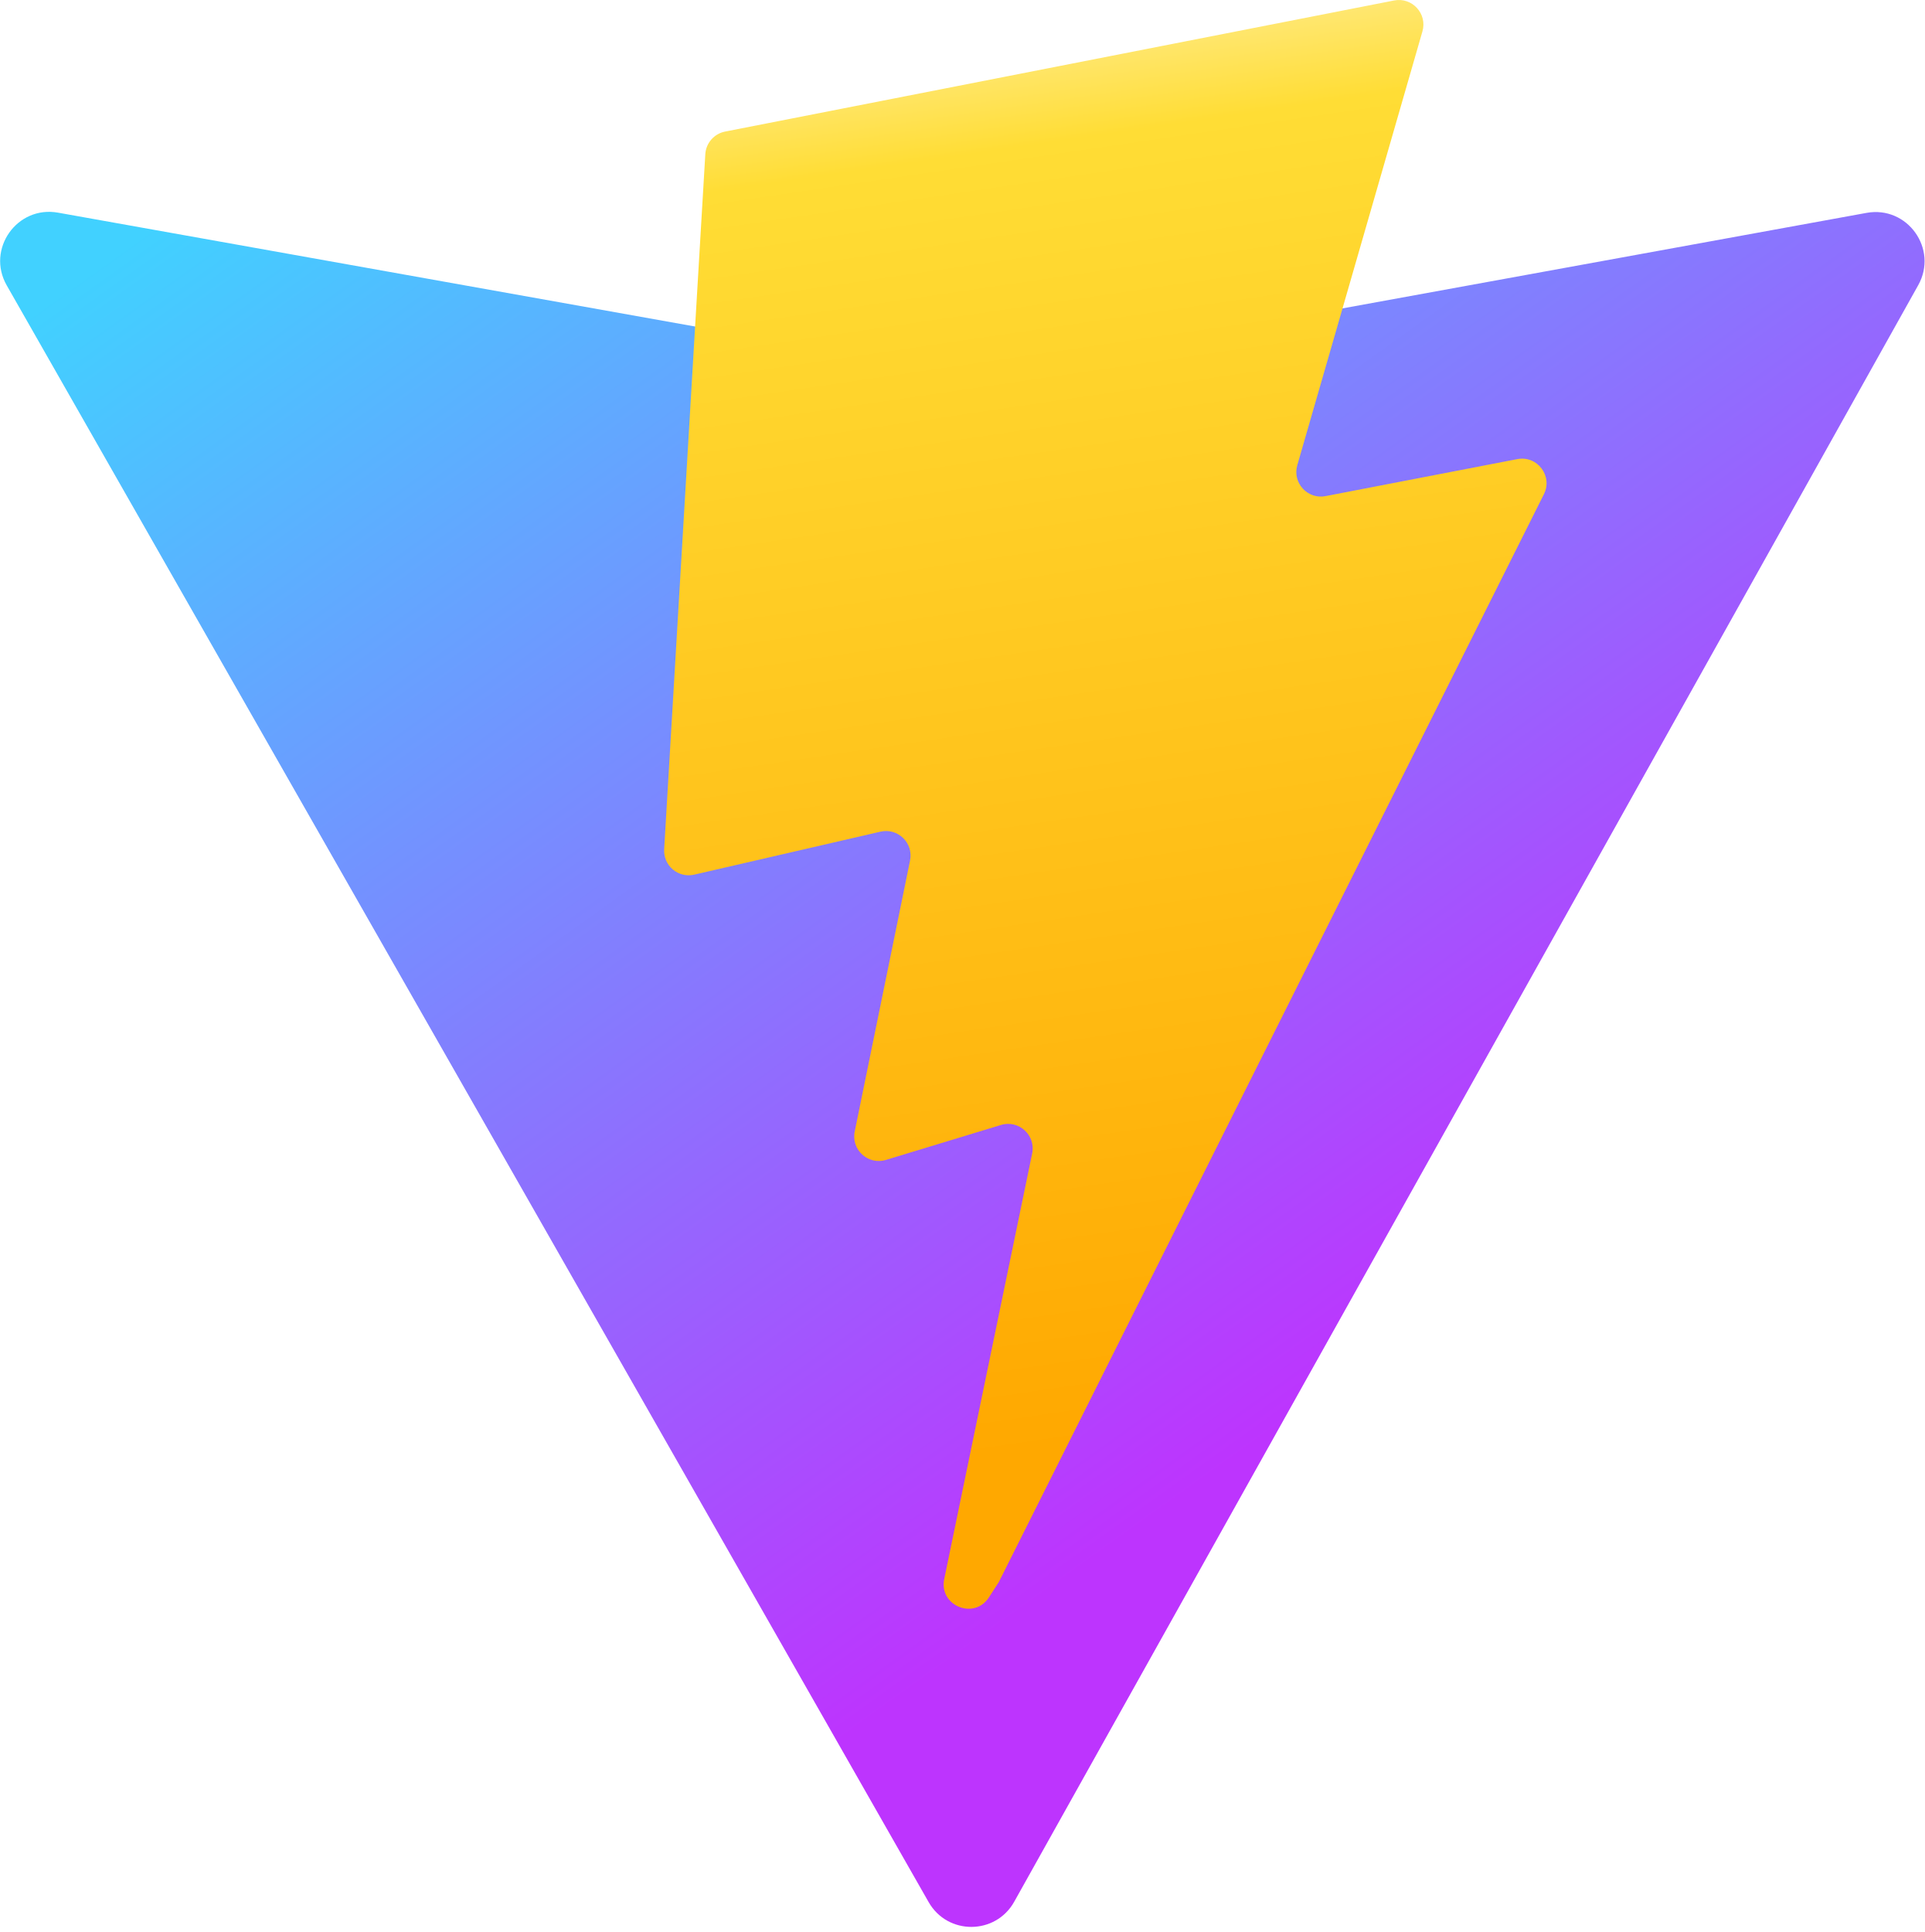
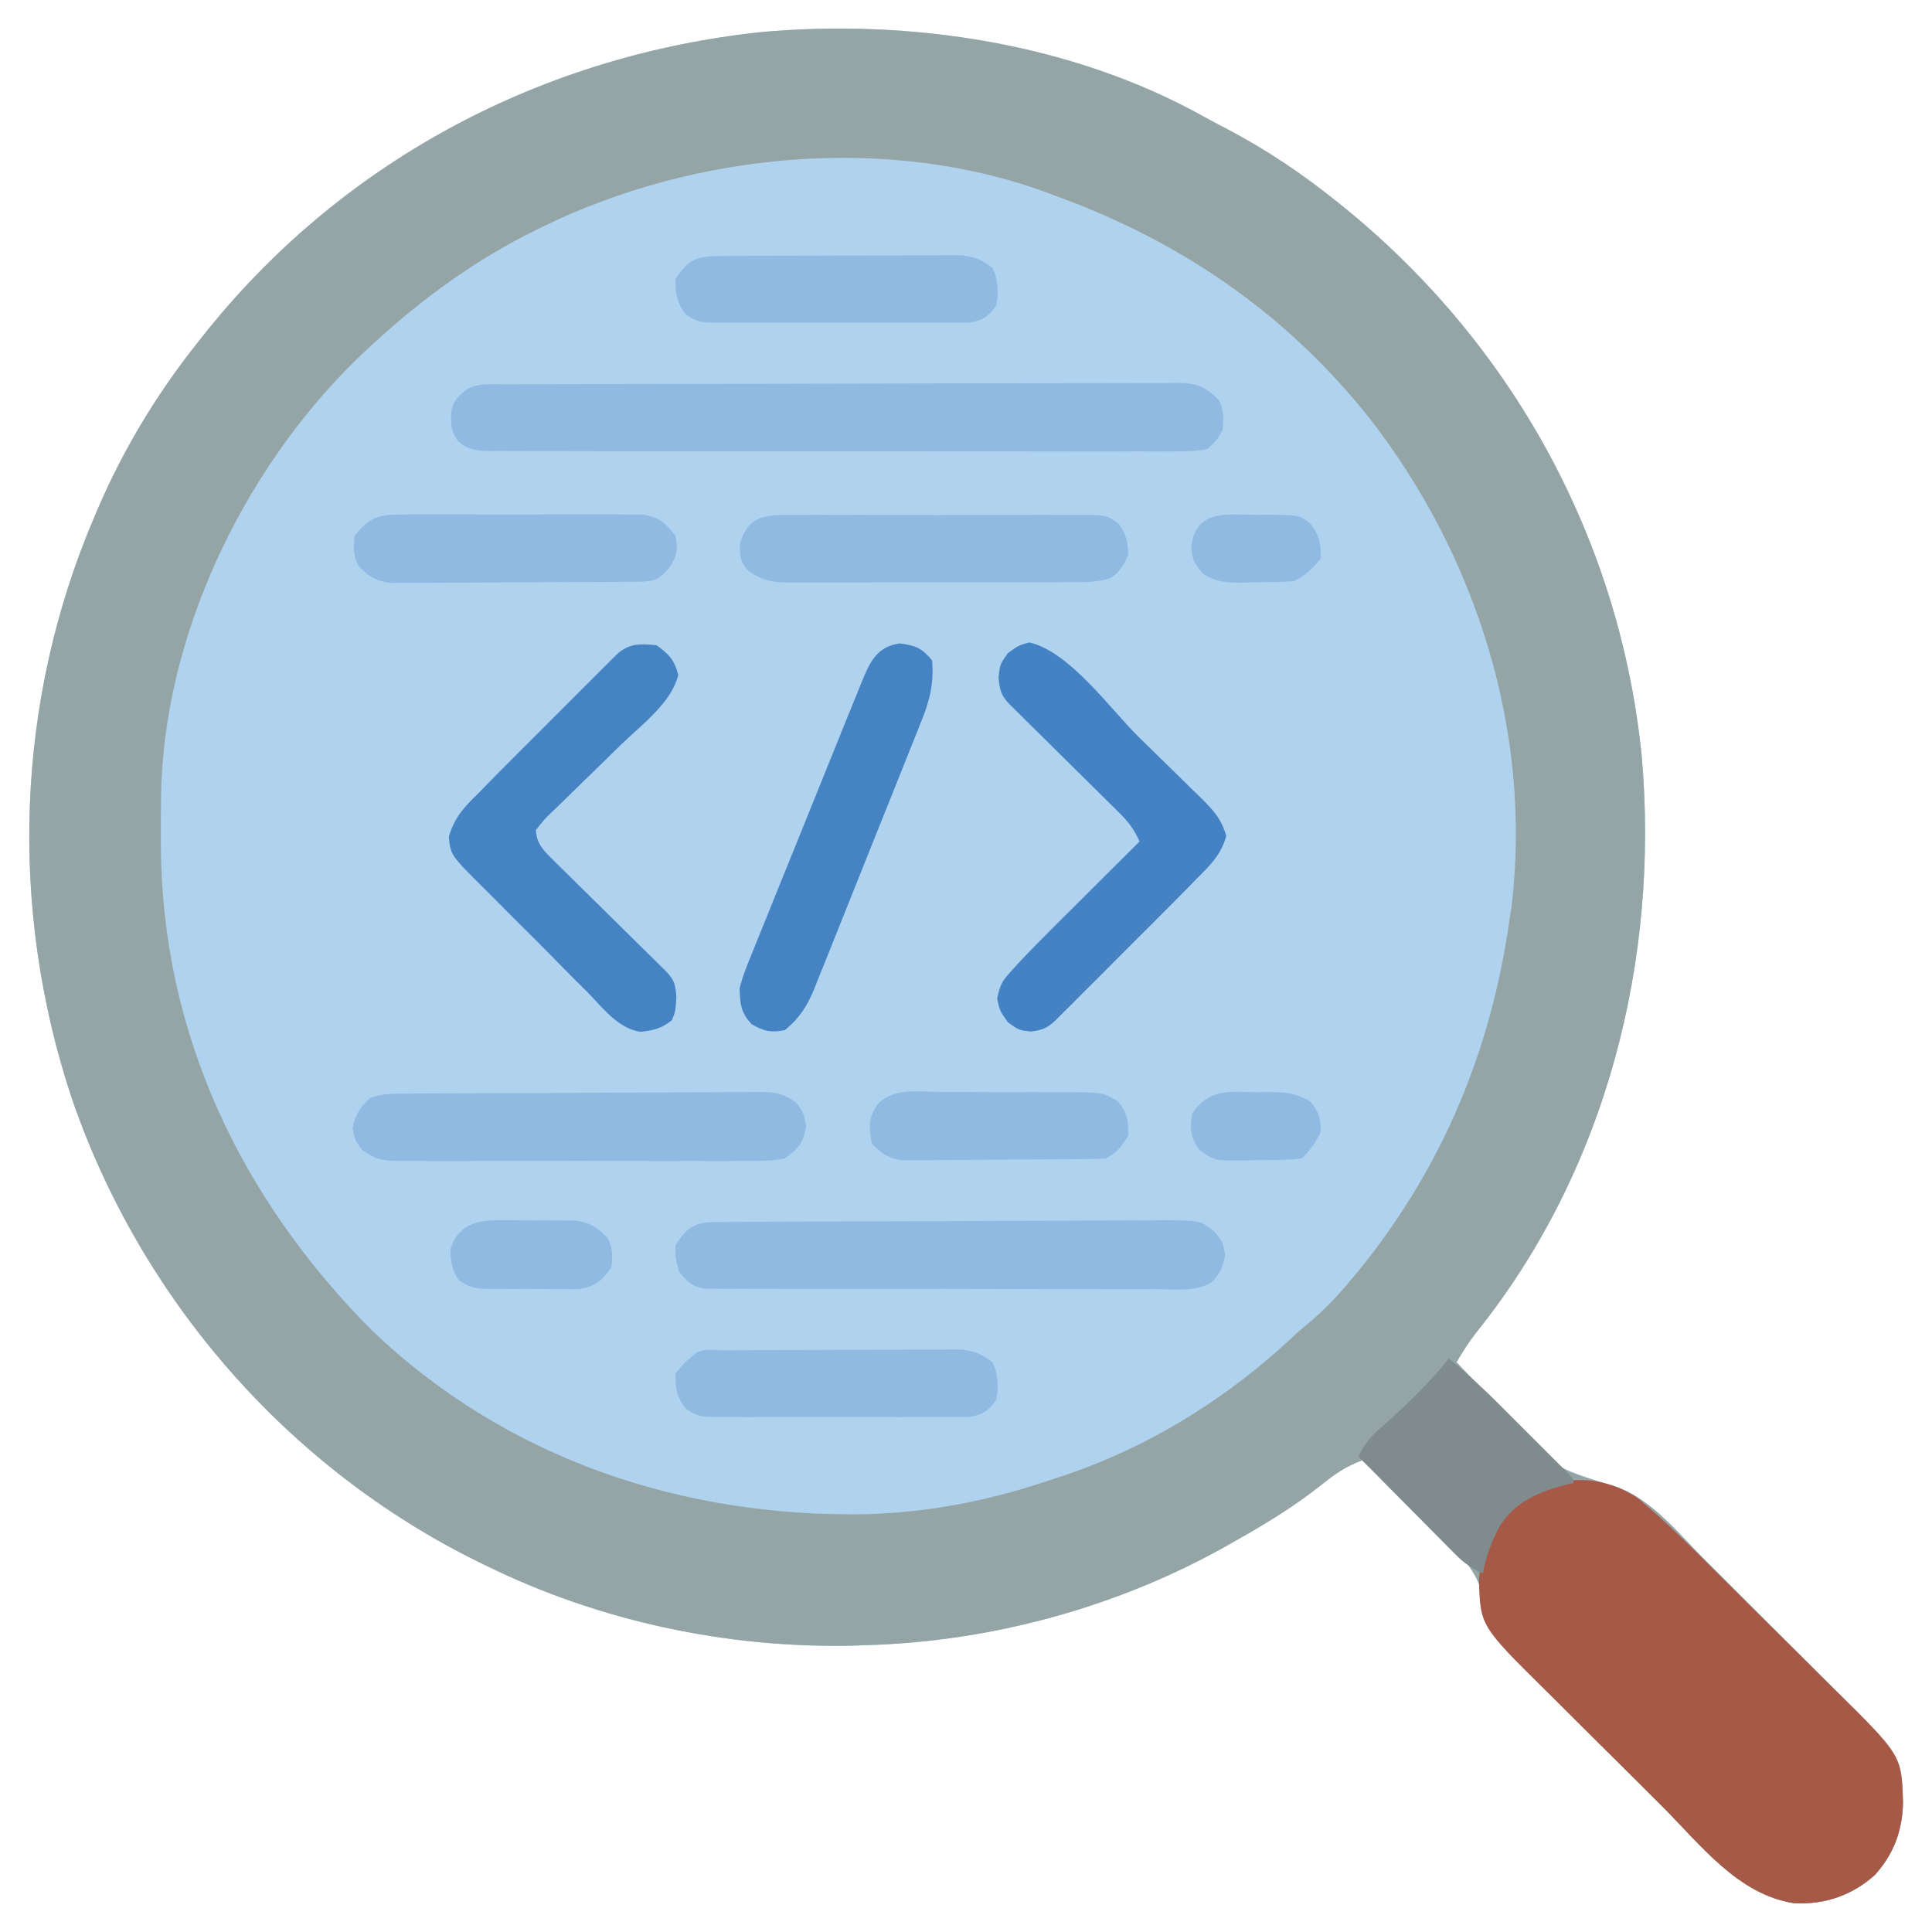
- <svg xmlns="http://www.w3.org/2000/svg" aria-hidden="true" role="img" class="iconify iconify--logos" width="31.88" height="32" preserveAspectRatio="xMidYMid meet" viewBox="0 0 256 257">
-   <defs>
-     <linearGradient id="IconifyId1813088fe1fbc01fb466" x1="-.828%" x2="57.636%" y1="7.652%" y2="78.411%">
-       <stop offset="0%" stop-color="#41D1FF" />
-       <stop offset="100%" stop-color="#BD34FE" />
-     </linearGradient>
-     <linearGradient id="IconifyId1813088fe1fbc01fb467" x1="43.376%" x2="50.316%" y1="2.242%" y2="89.03%">
-       <stop offset="0%" stop-color="#FFEA83" />
-       <stop offset="8.333%" stop-color="#FFDD35" />
-       <stop offset="100%" stop-color="#FFA800" />
-     </linearGradient>
-   </defs>
-   <path fill="url(#IconifyId1813088fe1fbc01fb466)" d="M255.153 37.938L134.897 252.976c-2.483 4.44-8.862 4.466-11.382.048L.875 37.958c-2.746-4.814 1.371-10.646 6.827-9.67l120.385 21.517a6.537 6.537 0 0 0 2.322-.004l117.867-21.483c5.438-.991 9.574 4.796 6.877 9.62Z" />
-   <path fill="url(#IconifyId1813088fe1fbc01fb467)" d="M185.432.063L96.44 17.501a3.268 3.268 0 0 0-2.634 3.014l-5.474 92.456a3.268 3.268 0 0 0 3.997 3.378l24.777-5.718c2.318-.535 4.413 1.507 3.936 3.838l-7.361 36.047c-.495 2.426 1.782 4.5 4.151 3.78l15.304-4.649c2.372-.72 4.652 1.36 4.15 3.788l-11.698 56.621c-.732 3.542 3.979 5.473 5.943 2.437l1.313-2.028l72.516-144.72c1.215-2.423-.88-5.186-3.54-4.672l-25.505 4.922c-2.396.462-4.435-1.77-3.759-4.114l16.646-57.705c.677-2.35-1.37-4.583-3.769-4.113Z" />
+ <svg xmlns="http://www.w3.org/2000/svg" version="1.1" width="512" height="512">
+   <path d="M0 0 C2.089 1.156 4.202 2.259 6.32 3.362 C16.971 8.984 26.564 15.485 35.917 23.061 C36.526 23.554 37.134 24.046 37.761 24.554 C81.917 60.677 110.183 112.244 115.968 169.18 C120.808 223.518 106.52 279.506 72.011 322.362 C70.085 324.846 68.507 327.355 66.917 330.061 C70.919 334.312 74.953 338.526 79.021 342.714 C80.396 344.139 81.763 345.574 83.119 347.017 C93.034 358.022 93.034 358.022 106.751 362.353 C117.246 364.7 125.184 374.871 132.492 382.202 C133.787 383.492 135.082 384.783 136.378 386.072 C139.082 388.767 141.78 391.468 144.474 394.172 C147.909 397.618 151.359 401.047 154.813 404.473 C157.489 407.13 160.156 409.797 162.82 412.467 C164.087 413.735 165.358 414.999 166.632 416.261 C184.847 434.323 184.847 434.323 185.23 446.686 C185.121 454.098 182.777 460.409 177.792 465.936 C171.778 471.36 164.484 473.848 156.417 473.432 C141.507 471.219 131.466 457.779 121.304 447.651 C120.724 447.073 120.144 446.496 119.546 445.901 C116.483 442.853 113.424 439.803 110.366 436.75 C107.229 433.618 104.081 430.495 100.932 427.374 C98.49 424.95 96.054 422.52 93.62 420.087 C92.463 418.933 91.303 417.781 90.141 416.632 C74.91 401.562 74.91 401.562 74.054 392.545 C71.908 382.946 63.601 376.809 56.73 370.311 C55.296 368.923 53.865 367.532 52.435 366.139 C48.952 362.755 45.443 359.401 41.917 356.061 C37.608 357.675 34.626 359.71 31.042 362.624 C24.049 368.151 16.674 372.69 8.917 377.061 C8.263 377.436 7.608 377.811 6.934 378.198 C-22.356 394.886 -56.394 404.21 -90.083 405.061 C-91.152 405.101 -92.222 405.141 -93.325 405.182 C-126.597 405.86 -160.208 398.694 -190.083 384.061 C-191.256 383.488 -191.256 383.488 -192.454 382.904 C-242.949 357.989 -281.819 313.261 -300.083 260.061 C-316.791 209.727 -314.947 154.878 -294.083 106.061 C-293.766 105.314 -293.449 104.567 -293.122 103.798 C-286.189 87.706 -277.062 72.711 -266.083 59.061 C-265.288 58.063 -264.494 57.066 -263.676 56.038 C-227.156 11.054 -174.867 -16.326 -117.368 -22.439 C-77.826 -25.984 -34.953 -19.516 0 0 Z " fill="#AFD2EF" transform="translate(319.0825,30.93896)" />
+   <path d="M0 0 C2.089 1.156 4.202 2.259 6.32 3.362 C16.971 8.984 26.564 15.485 35.917 23.061 C36.526 23.554 37.134 24.046 37.761 24.554 C81.917 60.677 110.183 112.244 115.968 169.18 C120.808 223.518 106.52 279.506 72.011 322.362 C70.085 324.846 68.507 327.355 66.917 330.061 C70.919 334.312 74.953 338.526 79.021 342.714 C80.396 344.139 81.763 345.574 83.119 347.017 C93.034 358.022 93.034 358.022 106.751 362.353 C117.246 364.7 125.184 374.871 132.492 382.202 C133.787 383.492 135.082 384.783 136.378 386.072 C139.082 388.767 141.78 391.468 144.474 394.172 C147.909 397.618 151.359 401.047 154.813 404.473 C157.489 407.13 160.156 409.797 162.82 412.467 C164.087 413.735 165.358 414.999 166.632 416.261 C184.847 434.323 184.847 434.323 185.23 446.686 C185.121 454.098 182.777 460.409 177.792 465.936 C171.778 471.36 164.484 473.848 156.417 473.432 C141.507 471.219 131.466 457.779 121.304 447.651 C120.724 447.073 120.144 446.496 119.546 445.901 C116.483 442.853 113.424 439.803 110.366 436.75 C107.229 433.618 104.081 430.495 100.932 427.374 C98.49 424.95 96.054 422.52 93.62 420.087 C92.463 418.933 91.303 417.781 90.141 416.632 C74.91 401.562 74.91 401.562 74.054 392.545 C71.908 382.946 63.601 376.809 56.73 370.311 C55.296 368.923 53.865 367.532 52.435 366.139 C48.952 362.755 45.443 359.401 41.917 356.061 C37.608 357.675 34.626 359.71 31.042 362.624 C24.049 368.151 16.674 372.69 8.917 377.061 C8.263 377.436 7.608 377.811 6.934 378.198 C-22.356 394.886 -56.394 404.21 -90.083 405.061 C-91.152 405.101 -92.222 405.141 -93.325 405.182 C-126.597 405.86 -160.208 398.694 -190.083 384.061 C-191.256 383.488 -191.256 383.488 -192.454 382.904 C-242.949 357.989 -281.819 313.261 -300.083 260.061 C-316.791 209.727 -314.947 154.878 -294.083 106.061 C-293.766 105.314 -293.449 104.567 -293.122 103.798 C-286.189 87.706 -277.062 72.711 -266.083 59.061 C-265.288 58.063 -264.494 57.066 -263.676 56.038 C-227.156 11.054 -174.867 -16.326 -117.368 -22.439 C-77.826 -25.984 -34.953 -19.516 0 0 Z M-175.083 29.061 C-176.015 29.513 -176.015 29.513 -176.967 29.974 C-192.89 37.801 -207.05 48.065 -220.083 60.061 C-220.63 60.563 -221.178 61.066 -221.742 61.583 C-252.641 90.291 -274.517 133.945 -276.307 176.385 C-276.447 181.089 -276.471 185.792 -276.458 190.499 C-276.456 191.335 -276.454 192.172 -276.453 193.034 C-276.235 242.956 -255.226 286.826 -220.356 321.795 C-184.683 355.798 -138.079 371.237 -89.372 370.342 C-72.152 369.803 -56.352 366.616 -40.083 361.061 C-39.395 360.836 -38.708 360.611 -38 360.378 C-14.258 352.56 6.868 339.212 24.917 322.061 C26.328 320.846 27.744 319.637 29.167 318.436 C33.155 314.949 36.572 311.163 39.917 307.061 C40.668 306.148 41.418 305.236 42.191 304.295 C63.563 277.462 76.111 246.903 80.917 213.061 C81.111 211.825 81.304 210.589 81.503 209.315 C87.032 163.062 72.2 116.388 43.855 79.889 C21.844 52.228 -5.949 33.123 -39.083 21.061 C-40.082 20.684 -40.082 20.684 -41.102 20.3 C-83.555 4.468 -134.864 9.446 -175.083 29.061 Z " fill="#95A5A5" transform="translate(319.0825,30.93896)" />
+   <path d="M0 0 C7.882 6.551 15.096 13.902 22.359 21.121 C22.927 21.685 23.496 22.249 24.081 22.83 C27.08 25.808 30.075 28.79 33.069 31.774 C36.135 34.829 39.214 37.873 42.294 40.914 C44.688 43.281 47.072 45.657 49.454 48.036 C50.585 49.162 51.719 50.284 52.856 51.402 C69.928 68.211 69.928 68.211 70.312 80.625 C70.203 88.037 67.86 94.348 62.875 99.875 C56.861 105.299 49.566 107.787 41.5 107.371 C26.589 105.158 16.548 91.718 6.387 81.59 C5.806 81.012 5.226 80.435 4.628 79.84 C1.566 76.792 -1.494 73.742 -4.551 70.689 C-7.689 67.557 -10.836 64.434 -13.985 61.313 C-16.428 58.889 -18.863 56.459 -21.297 54.026 C-22.454 52.872 -23.614 51.72 -24.776 50.571 C-41.697 33.83 -41.697 33.83 -42.066 21.848 C-41.616 14.081 -38.405 6.822 -32.625 1.562 C-22.571 -6.175 -10.621 -6.983 0 0 Z " fill="#A65947" transform="translate(434,397)" />
+   <path d="M0 0 C0.782 -0.004 1.564 -0.007 2.37 -0.011 C5.006 -0.022 7.641 -0.026 10.277 -0.03 C12.161 -0.036 14.044 -0.043 15.928 -0.05 C21.056 -0.067 26.184 -0.078 31.313 -0.086 C34.514 -0.091 37.716 -0.097 40.918 -0.103 C50.93 -0.123 60.942 -0.137 70.954 -0.145 C82.522 -0.155 94.09 -0.181 105.658 -0.222 C114.592 -0.252 123.526 -0.267 132.461 -0.27 C137.8 -0.272 143.139 -0.281 148.479 -0.306 C153.501 -0.33 158.524 -0.334 163.546 -0.324 C165.39 -0.323 167.235 -0.329 169.079 -0.343 C171.595 -0.361 174.111 -0.354 176.627 -0.341 C177.724 -0.357 177.724 -0.357 178.843 -0.374 C183.665 -0.313 186.119 0.723 189.504 4.147 C190.931 7 190.814 8.982 190.504 12.147 C188.978 14.807 188.978 14.807 186.504 17.147 C183.673 17.648 181.439 17.82 178.609 17.775 C177.808 17.782 177.007 17.79 176.182 17.797 C173.495 17.814 170.809 17.796 168.121 17.778 C166.196 17.783 164.271 17.791 162.346 17.8 C157.114 17.819 151.884 17.806 146.652 17.786 C141.182 17.77 135.712 17.778 130.242 17.783 C121.055 17.788 111.869 17.772 102.682 17.744 C92.055 17.712 81.428 17.712 70.801 17.729 C60.586 17.745 50.371 17.738 40.156 17.721 C35.805 17.714 31.454 17.716 27.103 17.723 C21.981 17.731 16.86 17.718 11.738 17.691 C9.856 17.684 7.974 17.684 6.093 17.691 C3.528 17.7 0.964 17.684 -1.601 17.662 C-2.349 17.67 -3.097 17.678 -3.868 17.687 C-7.344 17.631 -9.172 17.398 -11.956 15.24 C-14.087 12.343 -14.063 10.537 -13.894 7.05 C-13.287 4.15 -11.831 2.864 -9.496 1.147 C-6.466 -0.368 -3.324 -0.001 0 0 Z " fill="#90BAE1" transform="translate(133.4959,101.8528)" />
+   <path d="M0 0 C1.67 -0.013 1.67 -0.013 3.373 -0.026 C5.214 -0.032 5.214 -0.032 7.091 -0.039 C8.379 -0.047 9.667 -0.055 10.994 -0.064 C15.272 -0.09 19.551 -0.105 23.829 -0.12 C25.302 -0.125 26.774 -0.13 28.247 -0.136 C34.374 -0.157 40.5 -0.176 46.627 -0.187 C55.407 -0.204 64.186 -0.237 72.966 -0.294 C79.139 -0.332 85.313 -0.352 91.486 -0.357 C95.173 -0.361 98.86 -0.373 102.546 -0.405 C106.662 -0.441 110.777 -0.437 114.892 -0.43 C116.111 -0.446 117.33 -0.462 118.586 -0.479 C127.796 -0.411 127.796 -0.411 131.511 2.472 C133.751 5.154 133.751 5.154 134.438 8.654 C133.776 12.025 133.144 13.781 130.63 16.122 C126.224 18.542 120.738 17.831 115.854 17.785 C114.543 17.792 113.232 17.799 111.881 17.807 C108.292 17.825 104.704 17.812 101.115 17.793 C97.357 17.776 93.6 17.785 89.842 17.79 C83.533 17.795 77.224 17.779 70.915 17.751 C63.622 17.719 56.329 17.719 49.036 17.736 C42.017 17.752 34.999 17.745 27.98 17.728 C24.994 17.721 22.008 17.722 19.022 17.73 C14.854 17.739 10.686 17.715 6.518 17.687 C5.278 17.694 4.038 17.7 2.76 17.707 C1.626 17.694 0.492 17.682 -0.677 17.669 C-1.662 17.666 -2.648 17.663 -3.663 17.66 C-7.002 17.007 -8.17 15.801 -10.249 13.154 C-11.249 9.716 -11.249 9.716 -11.249 6.154 C-8.015 1.023 -5.86 0.034 0 0 Z " fill="#90BAE1" transform="translate(190.2493,323.8461)" />
+   <path d="M0 0 C3.272 2.367 4.706 3.899 5.75 7.812 C4.011 15.205 -3.946 21.046 -9.281 26.203 C-10.631 27.525 -11.98 28.848 -13.328 30.172 C-15.427 32.227 -17.53 34.279 -19.643 36.32 C-21.7 38.312 -23.742 40.318 -25.781 42.328 C-26.74 43.244 -26.74 43.244 -27.719 44.178 C-29.681 46.069 -29.681 46.069 -32 49 C-31.758 52.516 -30.135 54.228 -27.689 56.635 C-26.992 57.329 -26.295 58.023 -25.576 58.738 C-24.819 59.477 -24.061 60.216 -23.281 60.977 C-22.122 62.126 -22.122 62.126 -20.939 63.299 C-18.466 65.748 -15.984 68.187 -13.5 70.625 C-11.018 73.072 -8.539 75.521 -6.061 77.972 C-4.519 79.498 -2.973 81.02 -1.424 82.54 C-0.727 83.227 -0.029 83.915 0.689 84.624 C1.306 85.229 1.923 85.834 2.558 86.458 C4.815 88.872 4.999 89.984 5.25 93.375 C5 97 5 97 4.062 99.375 C1.287 101.562 -0.875 102.125 -4.378 102.441 C-10.254 101.453 -14.166 96.208 -18.16 92.098 C-19.199 91.06 -20.24 90.024 -21.283 88.99 C-23.458 86.82 -25.615 84.634 -27.76 82.434 C-30.503 79.622 -33.285 76.852 -36.082 74.093 C-38.236 71.96 -40.37 69.809 -42.498 67.651 C-43.517 66.622 -44.541 65.598 -45.571 64.581 C-54.57 55.65 -54.57 55.65 -55.06 50.806 C-53.588 45.522 -50.866 42.775 -47 39 C-46.311 38.29 -45.623 37.58 -44.913 36.848 C-42.655 34.523 -40.369 32.23 -38.074 29.941 C-37.245 29.112 -36.417 28.282 -35.563 27.427 C-33.825 25.689 -32.086 23.952 -30.346 22.216 C-27.674 19.549 -25.008 16.878 -22.342 14.205 C-20.649 12.513 -18.955 10.821 -17.262 9.129 C-16.463 8.328 -15.664 7.527 -14.841 6.702 C-14.103 5.967 -13.365 5.232 -12.604 4.475 C-11.63 3.502 -11.63 3.502 -10.636 2.509 C-7.298 -0.57 -4.433 -0.451 0 0 Z " fill="#4583C3" transform="translate(174,171)" />
+   <path d="M0 0 C10.693 2.516 21.292 17.477 28.881 24.983 C30.759 26.835 32.645 28.679 34.537 30.517 C37.281 33.182 40.002 35.869 42.719 38.562 C43.569 39.379 44.418 40.196 45.294 41.038 C48.653 44.409 50.898 46.679 52.154 51.324 C50.736 56.348 47.838 59.124 44.188 62.75 C43.486 63.474 42.784 64.199 42.062 64.945 C39.743 67.327 37.397 69.68 35.043 72.027 C34.192 72.879 33.341 73.731 32.464 74.609 C30.68 76.394 28.894 78.178 27.107 79.961 C24.362 82.7 21.623 85.445 18.885 88.189 C17.146 89.927 15.407 91.665 13.668 93.402 C12.847 94.225 12.026 95.048 11.181 95.896 C10.423 96.651 9.665 97.406 8.884 98.183 C8.216 98.85 7.549 99.516 6.861 100.203 C4.623 102.272 3.427 102.718 0.375 103.125 C-2.812 102.75 -2.812 102.75 -5.688 100.688 C-7.812 97.75 -7.812 97.75 -8.562 94.438 C-7.786 90.62 -7.227 89.739 -4.719 86.979 C-4.083 86.279 -3.448 85.579 -2.794 84.857 C0.224 81.647 3.305 78.509 6.434 75.406 C7.09 74.752 7.746 74.097 8.421 73.423 C10.487 71.363 12.556 69.306 14.625 67.25 C16.039 65.841 17.452 64.433 18.865 63.023 C22.303 59.596 25.745 56.172 29.188 52.75 C27.815 49.667 26.251 47.573 23.855 45.207 C23.178 44.533 22.501 43.859 21.803 43.164 C21.072 42.447 20.342 41.731 19.59 40.992 C18.84 40.248 18.091 39.504 17.319 38.737 C14.926 36.361 12.526 33.993 10.125 31.625 C7.722 29.249 5.32 26.872 2.921 24.492 C1.428 23.011 -0.068 21.533 -1.567 20.058 C-2.241 19.39 -2.915 18.723 -3.61 18.035 C-4.205 17.447 -4.801 16.86 -5.415 16.254 C-7.587 13.916 -7.819 12.689 -8.188 9.438 C-7.812 5.75 -7.812 5.75 -5.688 2.812 C-2.812 0.75 -2.812 0.75 0 0 Z " fill="#4582C3" transform="translate(272.8125,170.25)" />
+   <path d="M0 0 C0.897 -0.009 1.794 -0.017 2.719 -0.026 C3.701 -0.03 4.683 -0.035 5.694 -0.039 C6.73 -0.047 7.766 -0.055 8.834 -0.064 C12.267 -0.089 15.701 -0.105 19.134 -0.12 C20.306 -0.125 21.477 -0.13 22.684 -0.136 C28.882 -0.162 35.08 -0.182 41.278 -0.196 C47.686 -0.213 54.094 -0.258 60.502 -0.309 C65.425 -0.342 70.347 -0.354 75.27 -0.359 C77.632 -0.366 79.995 -0.381 82.358 -0.405 C85.662 -0.437 88.964 -0.437 92.268 -0.43 C93.246 -0.446 94.224 -0.462 95.232 -0.479 C99.83 -0.437 101.939 -0.347 105.718 2.472 C107.611 5.154 107.611 5.154 108.236 8.654 C107.422 13.211 106.318 14.392 102.611 17.154 C99.115 17.893 95.679 17.837 92.117 17.801 C91.061 17.81 90.005 17.818 88.917 17.827 C85.429 17.849 81.942 17.835 78.454 17.818 C76.03 17.821 73.605 17.826 71.18 17.832 C66.1 17.84 61.019 17.829 55.938 17.806 C49.425 17.777 42.912 17.794 36.398 17.824 C31.391 17.842 26.385 17.836 21.378 17.823 C18.976 17.82 16.575 17.824 14.173 17.835 C10.816 17.848 7.461 17.829 4.105 17.801 C3.111 17.811 2.118 17.821 1.095 17.832 C-3.556 17.76 -5.704 17.671 -9.51 14.801 C-11.389 12.154 -11.389 12.154 -11.952 9.154 C-11.261 5.472 -10.021 3.786 -7.389 1.154 C-4.598 0.223 -2.886 0.021 0 0 Z " fill="#90BAE1" transform="translate(105.3893,289.8461)" />
+   <path d="M0 0 C4.214 0.591 5.85 1.212 8.562 4.5 C9.118 10.799 7.888 15.342 5.521 21.132 C5.035 22.365 5.035 22.365 4.54 23.623 C3.474 26.321 2.388 29.01 1.301 31.699 C0.55 33.581 -0.201 35.464 -0.95 37.346 C-2.521 41.283 -4.102 45.215 -5.689 49.145 C-7.721 54.175 -9.728 59.214 -11.728 64.256 C-13.272 68.142 -14.829 72.022 -16.389 75.902 C-17.134 77.758 -17.875 79.615 -18.612 81.474 C-19.645 84.074 -20.695 86.666 -21.749 89.257 C-22.049 90.021 -22.349 90.785 -22.658 91.573 C-24.54 96.137 -26.536 99.293 -30.438 102.5 C-34.237 103.212 -35.875 102.813 -39.25 100.938 C-42.157 97.699 -42.244 95.835 -42.438 91.5 C-41.737 88.461 -40.595 85.659 -39.402 82.782 C-39.067 81.939 -38.732 81.096 -38.387 80.227 C-37.281 77.453 -36.151 74.69 -35.02 71.926 C-34.242 69.995 -33.465 68.064 -32.69 66.133 C-31.063 62.091 -29.425 58.055 -27.779 54.021 C-25.67 48.853 -23.585 43.677 -21.508 38.496 C-19.908 34.51 -18.297 30.528 -16.682 26.547 C-15.91 24.639 -15.14 22.731 -14.373 20.821 C-13.299 18.153 -12.212 15.491 -11.12 12.829 C-10.806 12.041 -10.491 11.253 -10.167 10.441 C-7.953 5.098 -6.198 0.902 0 0 Z " fill="#4583C3" transform="translate(238.4375,170.5)" />
+   <path d="M0 0 C0.901 -0.007 1.802 -0.014 2.731 -0.021 C5.71 -0.039 8.687 -0.027 11.666 -0.014 C13.736 -0.016 15.806 -0.02 17.875 -0.025 C22.213 -0.031 26.55 -0.023 30.888 -0.004 C36.45 0.019 42.012 0.006 47.574 -0.018 C51.848 -0.033 56.122 -0.028 60.396 -0.018 C62.447 -0.015 64.497 -0.018 66.548 -0.028 C69.414 -0.038 72.279 -0.022 75.145 0 C76.418 -0.012 76.418 -0.012 77.717 -0.025 C83.451 0.058 83.451 0.058 86.572 2.366 C88.536 5.182 89.002 7.087 89.072 10.518 C87.899 13.235 86.914 14.919 84.493 16.641 C80.887 17.947 77.314 17.804 73.528 17.792 C72.667 17.797 71.806 17.802 70.92 17.808 C68.076 17.822 65.232 17.821 62.389 17.818 C60.411 17.822 58.433 17.827 56.456 17.831 C52.31 17.839 48.165 17.839 44.02 17.833 C38.709 17.827 33.399 17.844 28.088 17.868 C24.004 17.882 19.919 17.883 15.835 17.88 C13.877 17.881 11.919 17.886 9.961 17.896 C7.223 17.908 4.485 17.901 1.746 17.89 C0.938 17.898 0.13 17.905 -0.702 17.913 C-5.292 17.87 -8.273 17.361 -11.928 14.518 C-13.856 11.975 -13.937 10.734 -13.803 7.518 C-11.603 -0.023 -6.881 -0.066 0 0 Z " fill="#90BAE1" transform="translate(209.9277,136.4824)" />
+   <path d="M0 0 C4.658 3.895 9.086 7.937 13.371 12.238 C13.938 12.805 14.505 13.371 15.09 13.954 C16.273 15.137 17.455 16.321 18.636 17.506 C20.454 19.329 22.276 21.146 24.1 22.963 C25.253 24.117 26.406 25.271 27.559 26.426 C28.105 26.971 28.652 27.515 29.215 28.076 C33 31.885 33 31.885 33 33 C32.371 33.147 31.742 33.294 31.094 33.445 C23.749 35.37 17.668 37.859 13.43 44.438 C11.268 48.589 9.784 52.372 9 57 C6.142 55.703 4.09 54.336 1.884 52.111 C1.303 51.53 0.723 50.95 0.125 50.352 C-0.488 49.728 -1.102 49.104 -1.734 48.461 C-2.372 47.82 -3.01 47.179 -3.668 46.519 C-5.7 44.476 -7.725 42.425 -9.75 40.375 C-11.128 38.987 -12.507 37.598 -13.887 36.211 C-17.263 32.813 -20.633 29.408 -24 26 C-22.305 22.346 -20.379 20.331 -17.312 17.688 C-11.028 12.164 -5.247 6.52 0 0 Z " fill="#7F8B8C" transform="translate(384,360)" />
+   <path d="M0 0 C1.056 -0.007 1.056 -0.007 2.134 -0.015 C4.474 -0.03 6.815 -0.036 9.155 -0.042 C10.779 -0.048 12.402 -0.053 14.025 -0.059 C17.435 -0.07 20.845 -0.076 24.254 -0.079 C28.62 -0.085 32.986 -0.109 37.352 -0.137 C40.708 -0.156 44.064 -0.161 47.42 -0.162 C49.029 -0.165 50.638 -0.173 52.247 -0.187 C54.502 -0.204 56.757 -0.202 59.012 -0.195 C60.936 -0.201 60.936 -0.201 62.899 -0.206 C66.51 0.188 68.393 0.979 71.265 3.161 C72.829 6.291 72.962 9.772 72.265 13.161 C69.966 16.239 68.772 17.084 64.925 17.669 C63.583 17.693 62.24 17.694 60.897 17.679 C60.162 17.686 59.427 17.693 58.669 17.7 C56.242 17.718 53.816 17.706 51.39 17.692 C49.701 17.695 48.012 17.699 46.324 17.704 C42.786 17.71 39.249 17.701 35.712 17.683 C31.179 17.66 26.647 17.673 22.113 17.697 C18.627 17.711 15.141 17.707 11.654 17.696 C9.983 17.694 8.312 17.697 6.64 17.706 C4.304 17.716 1.968 17.701 -0.368 17.679 C-1.058 17.687 -1.748 17.695 -2.459 17.703 C-5.752 17.645 -7.477 17.357 -10.129 15.344 C-12.433 12.214 -12.803 10.03 -12.735 6.161 C-10.36 3.286 -10.36 3.286 -7.735 1.161 C-5.841 -0.734 -2.516 0.013 0 0 Z " fill="#90BAE1" transform="translate(191.7354,357.8389)" />
+   <path d="M0 0 C0.704 -0.005 1.409 -0.01 2.134 -0.015 C4.469 -0.03 6.804 -0.036 9.139 -0.042 C10.761 -0.048 12.383 -0.054 14.005 -0.059 C17.409 -0.07 20.812 -0.076 24.216 -0.079 C28.574 -0.085 32.932 -0.109 37.29 -0.137 C40.642 -0.156 43.994 -0.161 47.345 -0.162 C48.952 -0.165 50.558 -0.173 52.164 -0.187 C54.414 -0.204 56.664 -0.202 58.914 -0.195 C60.194 -0.199 61.473 -0.203 62.792 -0.206 C66.399 0.188 68.282 0.982 71.151 3.161 C72.716 6.291 72.848 9.772 72.151 13.161 C69.852 16.239 68.658 17.084 64.812 17.669 C63.469 17.693 62.126 17.694 60.784 17.679 C60.049 17.686 59.313 17.693 58.555 17.7 C56.129 17.718 53.703 17.706 51.276 17.692 C49.587 17.695 47.899 17.699 46.21 17.704 C42.673 17.71 39.136 17.701 35.598 17.683 C31.065 17.66 26.533 17.673 22 17.697 C18.513 17.711 15.027 17.707 11.541 17.696 C9.869 17.694 8.198 17.697 6.527 17.706 C4.19 17.716 1.855 17.701 -0.482 17.679 C-1.172 17.687 -1.862 17.695 -2.573 17.703 C-5.866 17.645 -7.592 17.356 -10.247 15.344 C-12.525 12.24 -12.849 9.989 -12.849 6.161 C-9.174 0.332 -6.627 0.035 0 0 Z " fill="#90BAE1" transform="translate(191.8489,67.83887)" />
+   <path d="M0 0 C1.086 -0.013 1.086 -0.013 2.195 -0.027 C4.579 -0.048 6.961 -0.034 9.346 -0.017 C11.008 -0.02 12.67 -0.025 14.333 -0.032 C17.813 -0.039 21.293 -0.028 24.773 -0.005 C29.229 0.024 33.683 0.007 38.139 -0.023 C41.571 -0.041 45.002 -0.035 48.434 -0.022 C50.076 -0.019 51.719 -0.023 53.361 -0.035 C55.66 -0.047 57.956 -0.028 60.254 0 C61.56 0.004 62.866 0.008 64.212 0.012 C68.489 0.807 69.975 2.263 72.627 5.647 C73.372 9.618 73 11.088 70.752 14.459 C68.144 17.144 67.39 17.609 63.649 17.794 C62.371 17.804 61.094 17.814 59.778 17.824 C59.074 17.831 58.37 17.837 57.644 17.844 C55.309 17.864 52.974 17.875 50.639 17.885 C49.443 17.891 49.443 17.891 48.223 17.898 C44.002 17.918 39.782 17.933 35.562 17.942 C31.204 17.953 26.846 17.988 22.488 18.027 C19.136 18.053 15.785 18.062 12.433 18.065 C10.826 18.07 9.22 18.082 7.614 18.1 C5.363 18.125 3.114 18.124 0.864 18.117 C-1.056 18.126 -1.056 18.126 -3.014 18.135 C-6.948 17.563 -8.581 16.42 -11.373 13.647 C-12.817 10.758 -12.75 8.85 -12.373 5.647 C-8.606 0.791 -6.048 0.018 0 0 Z " fill="#90BAE1" transform="translate(106.373,136.353)" />
+   <path d="M0 0 C1.869 -0.004 1.869 -0.004 3.776 -0.007 C7.083 -0.006 10.388 0.019 13.694 0.052 C15.717 0.066 17.74 0.063 19.763 0.052 C23.655 0.034 27.546 0.043 31.438 0.062 C33.245 0.055 33.245 0.055 35.09 0.047 C43.394 0.164 43.394 0.164 47.451 2.449 C49.959 5.542 50.288 7.674 50.219 11.629 C48.452 14.431 47.188 16.144 44.219 17.629 C42.428 17.74 40.633 17.788 38.839 17.806 C37.151 17.825 37.151 17.825 35.43 17.845 C33.599 17.856 33.599 17.856 31.73 17.867 C29.855 17.879 29.855 17.879 27.941 17.892 C25.291 17.905 22.64 17.917 19.99 17.924 C16.6 17.935 13.211 17.97 9.821 18.009 C6.583 18.042 3.344 18.046 0.105 18.055 C-1.717 18.081 -1.717 18.081 -3.576 18.108 C-4.71 18.105 -5.844 18.102 -7.013 18.099 C-8.506 18.108 -8.506 18.108 -10.029 18.117 C-13.594 17.485 -15.262 16.193 -17.781 13.629 C-18.544 8.823 -18.763 7.089 -16.039 3.037 C-11.754 -1.082 -5.549 -0.061 0 0 Z " fill="#90BAE1" transform="translate(248.7812,289.3711)" />
+   <path d="M0 0 C0.669 -0.002 1.338 -0.005 2.028 -0.007 C3.436 -0.006 4.845 0.007 6.253 0.032 C8.401 0.066 10.544 0.053 12.691 0.033 C14.065 0.04 15.439 0.05 16.812 0.062 C18.053 0.073 19.294 0.084 20.572 0.095 C24.465 0.718 26.127 1.888 28.906 4.629 C30.351 7.518 30.283 9.425 29.906 12.629 C27.227 16.104 25.742 17.48 21.373 18.26 C20.029 18.286 18.684 18.284 17.34 18.258 C16.624 18.26 15.908 18.263 15.17 18.265 C13.663 18.264 12.156 18.251 10.65 18.226 C8.347 18.191 6.047 18.205 3.744 18.225 C2.276 18.218 0.808 18.208 -0.66 18.195 C-1.688 18.203 -1.688 18.203 -2.737 18.21 C-6.033 18.129 -7.842 17.814 -10.523 15.84 C-12.414 13.178 -12.614 10.956 -12.723 7.727 C-10.814 1.359 -6.031 -0.004 0 0 Z " fill="#90BAE1" transform="translate(132.0938,323.3711)" />
+   <path d="M0 0 C1.033 -0.011 2.065 -0.022 3.129 -0.033 C7.696 0.011 10.665 0.073 14.656 2.414 C17.05 5.203 17.5 6.896 17.5 10.562 C16.126 13.441 14.75 15.312 12.5 17.562 C8.584 18.073 4.633 17.979 0.688 18 C-0.406 18.033 -1.5 18.066 -2.627 18.1 C-10.675 18.154 -10.675 18.154 -14.723 15.254 C-17.082 11.681 -17.25 9.764 -16.5 5.562 C-12.191 -0.791 -7.003 -0.162 0 0 Z " fill="#90BAE1" transform="translate(332.5,289.4375)" />
+   <path d="M0 0 C1.141 -0.011 2.282 -0.022 3.457 -0.033 C11.843 0.041 11.843 0.041 14.791 2.383 C17.226 5.488 17.569 7.64 17.5 11.562 C15.346 14.241 13.575 16.025 10.5 17.562 C7.069 17.855 3.629 17.84 0.188 17.875 C-0.763 17.904 -1.714 17.933 -2.693 17.963 C-7.137 18.003 -9.744 18.024 -13.605 15.668 C-15.87 13.152 -16.438 12.121 -16.812 8.75 C-15.836 -1.213 -8.037 -0.168 0 0 Z " fill="#90BAE1" transform="translate(332.5,136.4375)" />
</svg>
